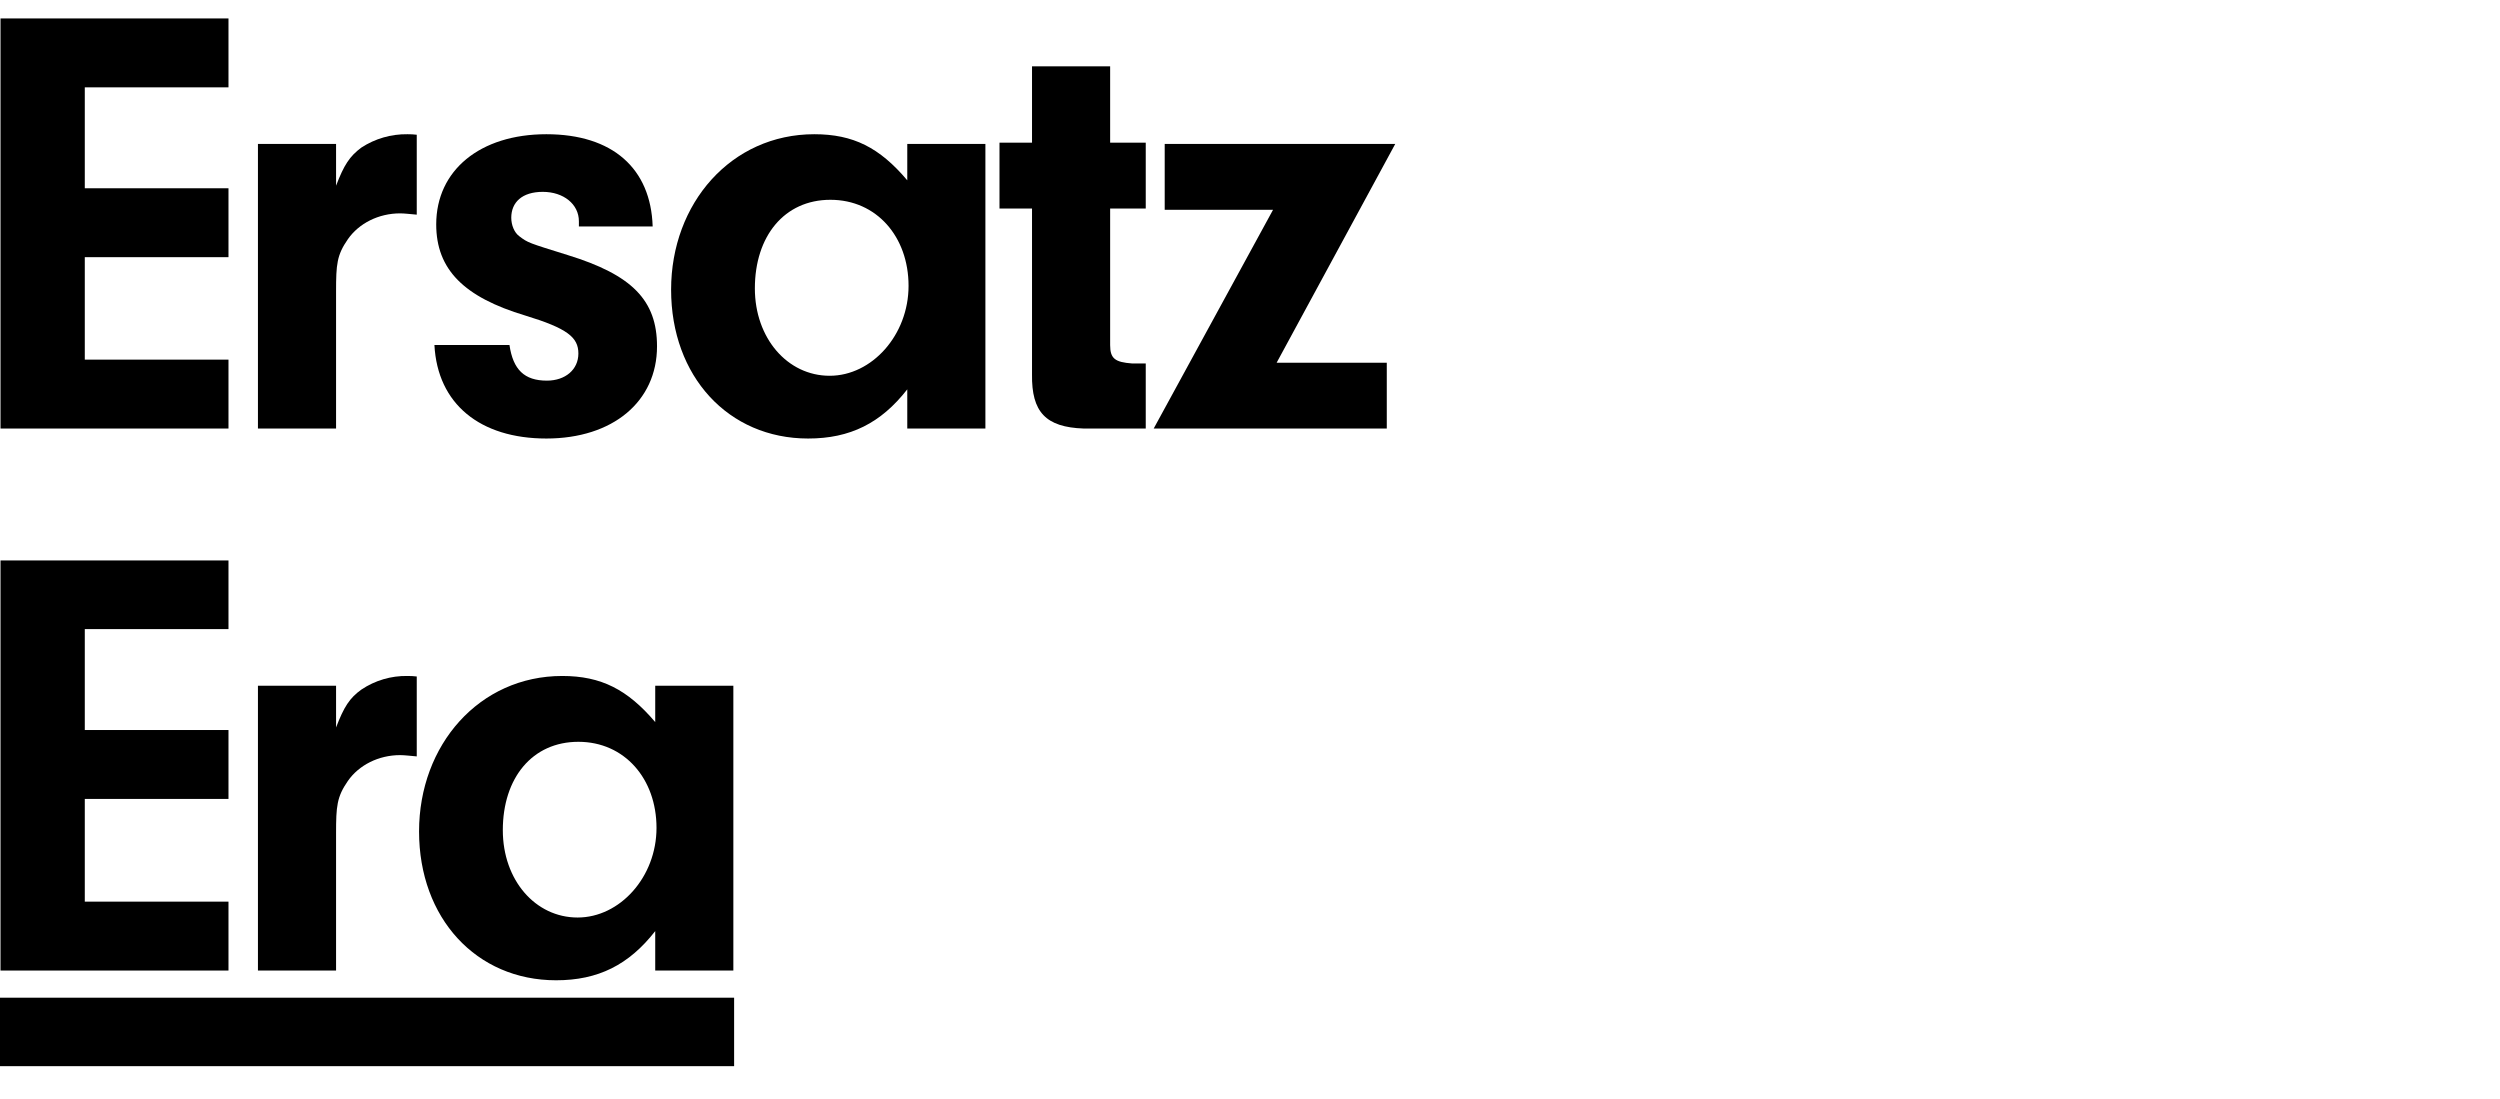
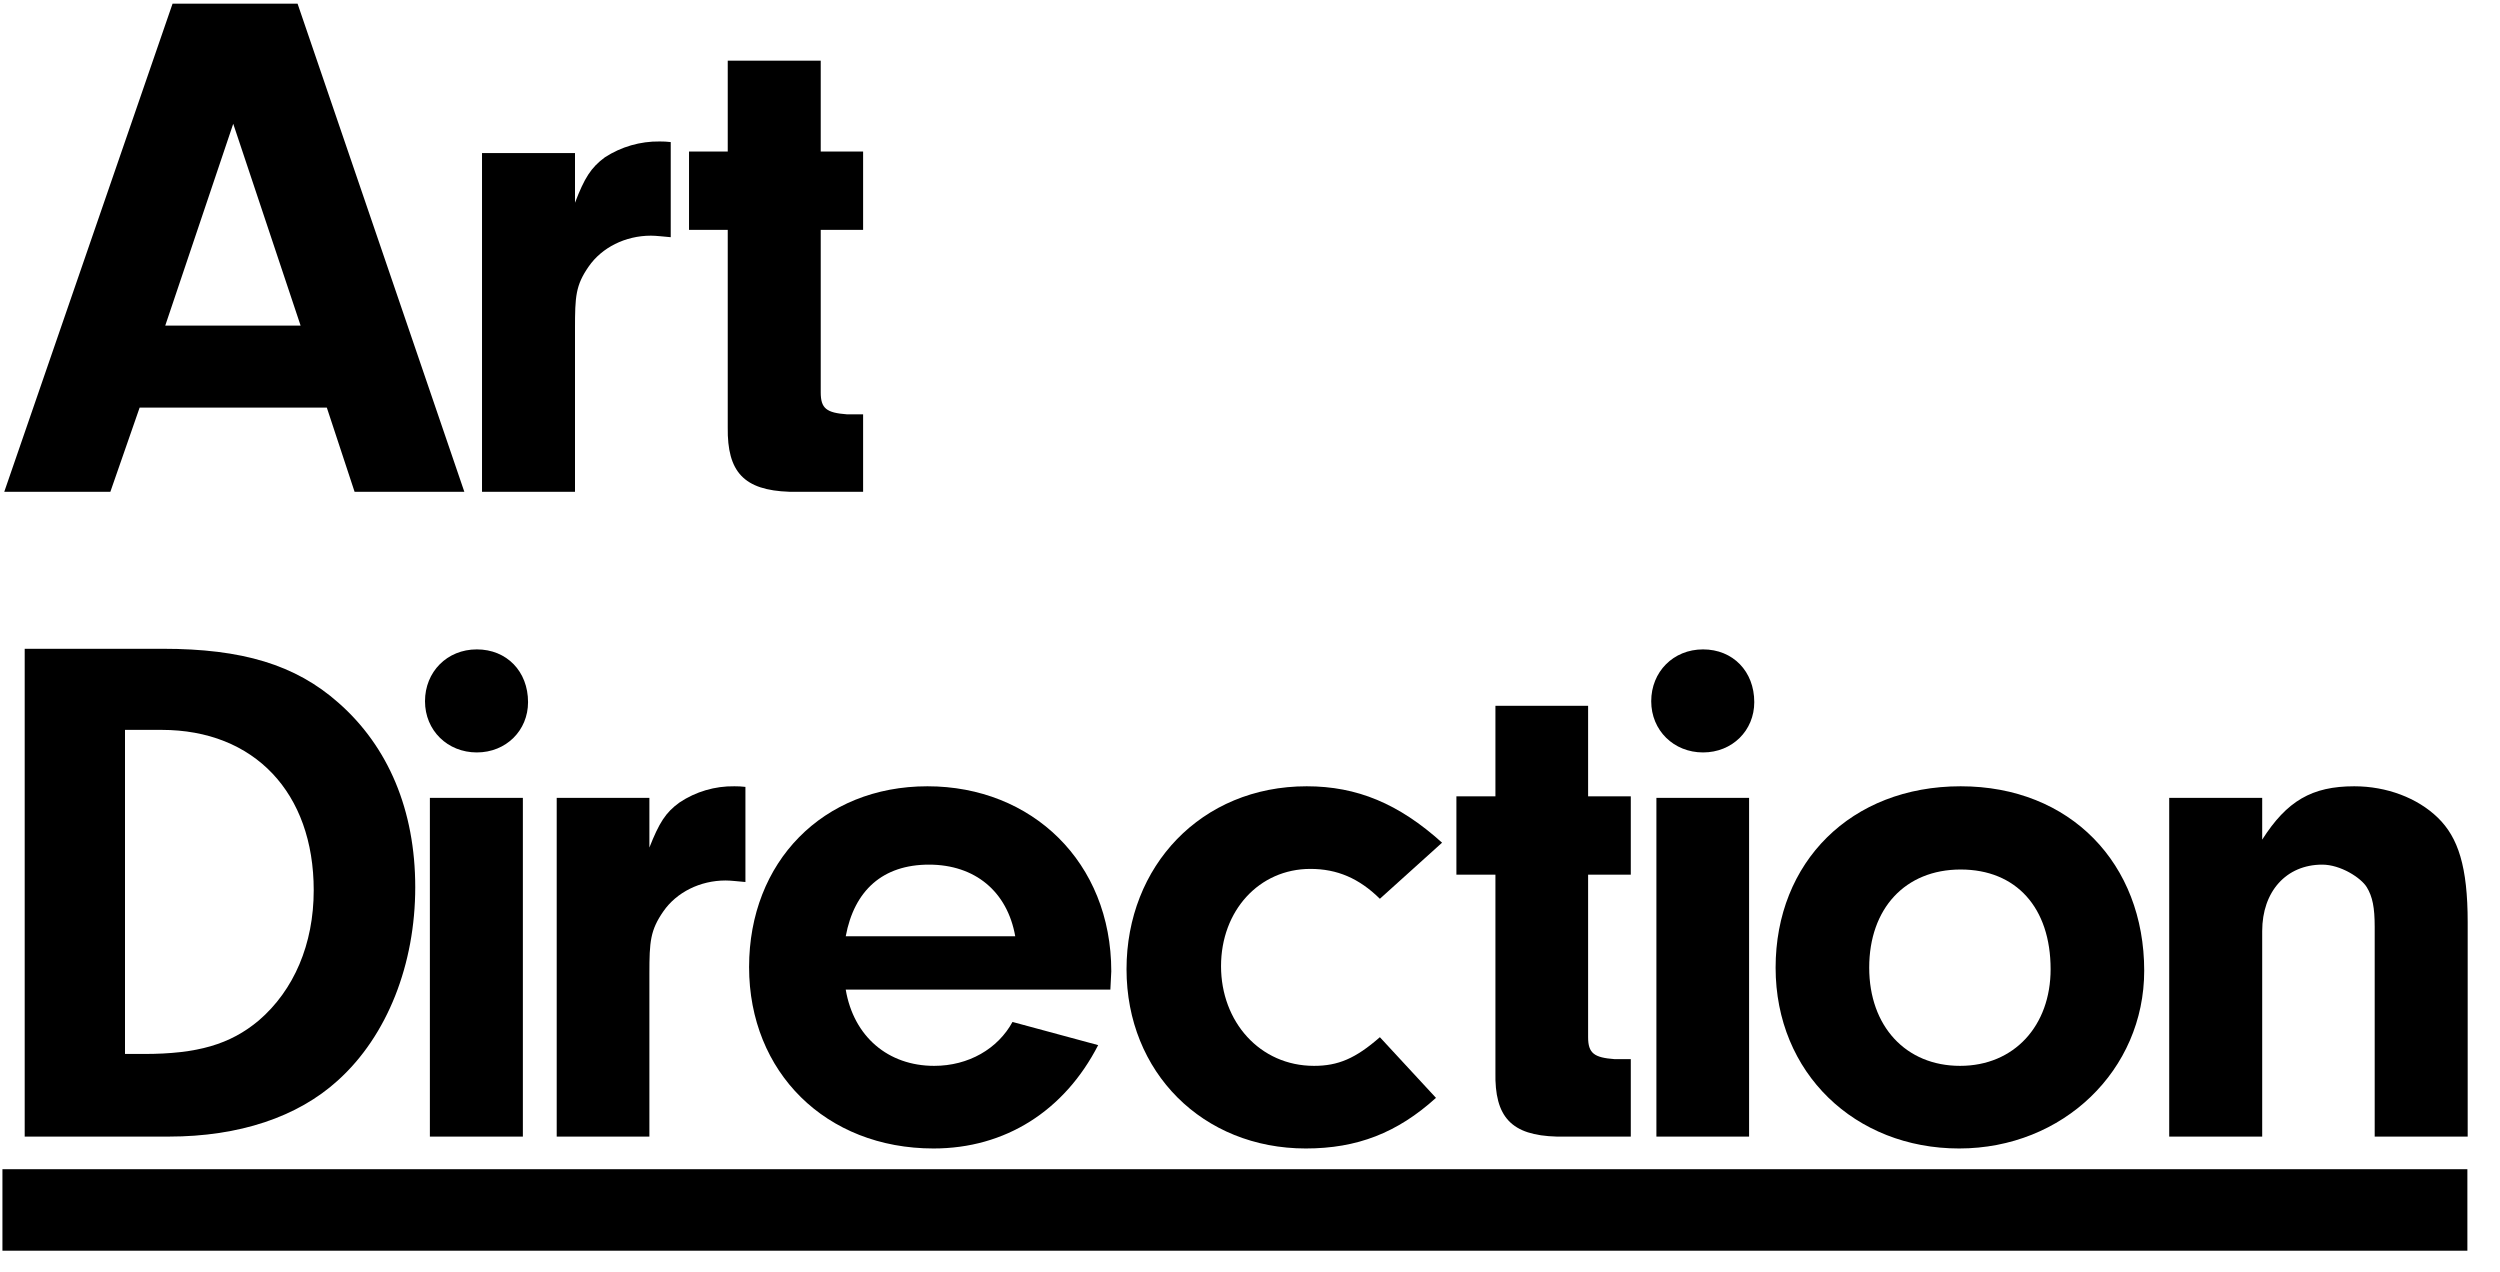
- <svg xmlns="http://www.w3.org/2000/svg" id="Layer_1" data-name="Layer 1" width="976" height="429" viewBox="0 0 976 429">
-   <rect x="-0.1" y="389.5" width="286.7" height="26.73" />
-   <path d="M33.1,73.5H89.2v26.9H33.1v40H89.2v26.9H.2V7.2h89V34.1H33.1Z" />
-   <path d="M131.2,56.2V72.5c3.1-8.1,5.3-11.5,9.9-14.9a32.1,32.1,0,0,1,18-5.2,28.8,28.8,0,0,1,3.6.2V83.8c-2.4-.2-4.8-.5-6.5-.5-8.4,0-16.1,3.9-20.4,10.1s-4.6,9.8-4.6,20.4v53.5H100.7V56.2Z" />
-   <path d="M226,88.4v-2c0-6.7-6-11.5-14.1-11.5S199.6,79,199.6,85c0,2.9,1.2,5.8,3.1,7.2,3.4,2.6,3.6,2.6,19,7.4,25,7.7,34.8,17.6,34.8,35.6,0,21.6-17.3,36-43.2,36s-42.5-13.5-43.7-36.5h29.3c1.4,9.6,5.8,13.9,14.6,13.9,7.2,0,12.3-4.3,12.3-10.6s-4.3-9.8-20.7-14.8c-24-7.2-34.8-18-34.8-35.6,0-21.1,17.1-35.2,43-35.2s40.8,13.4,41.5,36Z" />
-   <path d="M354.2,56.2h30.5V167.3H354.2V152c-10.3,13.2-22.3,19.2-38.7,19.2-31.2,0-53.5-24.3-53.5-58.1s23.5-60.7,55.9-60.7c15.2,0,25.5,5.2,36.3,18Zm-59.5,56.4c0,19.4,12.7,34.1,29.2,34.1s30.8-15.9,30.8-35.1S342.2,78,324.2,78,294.7,92.2,294.7,112.6Z" />
-   <path d="M433.4,134.7c0,5.3,1.9,6.7,8.6,7.2h5.3v25.4H423.1c-14.9-.5-20.4-6.5-20.2-21.1V81.4H390.2V55.7h12.7V25.9h30.5V55.7h13.9V81.4H433.4Z" />
-   <path d="M541.4,141.6v25.7h-91L497,81.9H454.7V56.2h90l-46.3,85.4Z" />
-   <path d="M33.1,285H89.2v26.9H33.1V352H89.2v26.9H.2V218.8h89v26.8H33.1Z" />
-   <path d="M131.2,267.7V284c3.1-8.1,5.3-11.5,9.9-14.8a31.3,31.3,0,0,1,18-5.3,28.8,28.8,0,0,1,3.6.2v31.2c-2.4-.2-4.8-.5-6.5-.5-8.4,0-16.1,3.9-20.4,10.1s-4.6,9.9-4.6,20.4v53.6H100.7V267.7Z" />
-   <path d="M255.8,267.7h30.5V378.9H255.8V363.5c-10.3,13.2-22.3,19.2-38.7,19.2-31.2,0-53.5-24.3-53.5-58.1s23.5-60.7,55.9-60.7c15.2,0,25.5,5.3,36.3,18Zm-59.5,56.4c0,19.5,12.7,34.1,29.2,34.1s30.8-15.8,30.8-35-12.5-33.6-30.5-33.6S196.3,303.7,196.3,324.1Z" />
+ <svg xmlns="http://www.w3.org/2000/svg" id="Layer_1" data-name="Layer 1" width="820" height="417" viewBox="0 0 820 417">
+   <path d="M45.8,133.7l-9.6,27.6H1.4L56.6,1.2h41l54.7,160.1h-36l-9.1-27.6ZM76.5,40.6,54.2,106.8H98.6Z" />
+   <path d="M188.6,50.2V66.5c3.1-8.1,5.2-11.5,9.8-14.9a32.3,32.3,0,0,1,18-5.2,28.8,28.8,0,0,1,3.6.2V77.8c-2.4-.2-4.8-.5-6.5-.5-8.4,0-16.1,3.9-20.4,10.1s-4.5,9.8-4.5,20.4v53.5H158.1V50.2Z" />
+   <path d="M269.2,128.7c0,5.3,1.9,6.7,8.6,7.2h5.3v25.4H258.9c-14.9-.5-20.4-6.5-20.2-21.1V75.4H226V49.7h12.7V19.9h30.5V49.7h13.9V75.4H269.2Z" />
+   <path d="M8.1,212.8H53.4c26,0,43.5,5.2,57.6,17.7,16.4,14.4,25.2,35.3,25.2,60.5s-9.1,48.7-25.4,63.4c-13.2,12-32.4,18.4-55.4,18.4H8.1ZM41,345.7h6.2c17.5,0,28.3-3.1,37.7-11,11.5-9.9,18-25,18-42.7,0-32-19.5-52.6-49.9-52.6H41Z" />
+   <path d="M173.2,230.3c0,9.3-7.2,16.5-16.8,16.5s-17-7.2-17-16.8,7.2-17,17-17S173.2,220.2,173.2,230.3Zm-1.7,142.5H141V261.7h30.5Z" />
+   <path d="M213,261.7V278c3.2-8.1,5.3-11.5,9.9-14.8a31.6,31.6,0,0,1,18-5.3,28.8,28.8,0,0,1,3.6.2v31.2c-2.4-.2-4.8-.5-6.5-.5-8.4,0-16.1,3.9-20.4,10.1s-4.6,9.9-4.6,20.4v53.5H182.6V261.7Z" />
+   <path d="M277.4,324.6c2.6,15.4,13.9,25,29,25,11.3,0,20.9-5.6,25.7-14.4l28.1,7.6c-11.1,21.6-30.5,33.9-54,33.9-35.3,0-60.5-25-60.5-59.5s24.2-59.3,58.5-59.3,60.3,24.9,60.3,60.7l-.3,6ZM333,307.1c-2.6-14.7-13.2-23.5-28.3-23.5s-24.5,8.4-27.3,23.5Z" />
+   <path d="M471,360.1c-12.7,11.5-25.9,16.6-42.7,16.6-33.8,0-58.8-25-58.8-58.8s24.5-60,59.1-60c16.5,0,30.2,5.7,44.4,18.5l-20.4,18.4c-6.8-6.7-14-9.8-22.8-9.8-16.8,0-29.3,13.7-29.3,31.9s12.7,32.7,30.5,32.7c7.9,0,13.6-2.4,21.6-9.4Z" />
+   <path d="M520.9,340.2c0,5.3,2,6.7,8.7,7.2h5.3v25.4H510.6c-14.9-.4-20.4-6.4-20.1-21.1V286.9H477.7V261.2h12.8V231.5h30.4v29.7h14v25.7h-14Z" />
+   <path d="M575.4,230.3c0,9.3-7.2,16.5-16.8,16.5s-17-7.2-17-16.8,7.2-17,17-17S575.4,220.2,575.4,230.3Zm-1.7,142.5H543.3V261.7h30.4Z" />
+   <path d="M703.3,318.4c0,32.6-26.6,58.3-60.7,58.3s-60.2-24.7-60.2-59.3,24.7-59.5,60.7-59.5S703.3,283.3,703.3,318.4Zm-90.2-1c0,19.2,12,32.2,29.8,32.2s29.7-13.2,29.7-31.7c0-20.2-11.3-32.7-29.5-32.7S613.1,298,613.1,317.4Z" />
+   <path d="M742,261.7v13.7c8.1-12.7,16.3-17.5,30.2-17.5,10.6,0,20.7,3.8,27.4,10.3s9.8,16.1,9.8,34.3v70.3H778.9V304c0-6.3-.7-9.9-2.6-13s-8.6-7.4-14.6-7.4c-11.8,0-19.7,8.8-19.7,21.8v67.4H711.5V261.7Z" />
+   <rect x="0.8" y="383.5" width="808.5" height="26.73" />
</svg>
